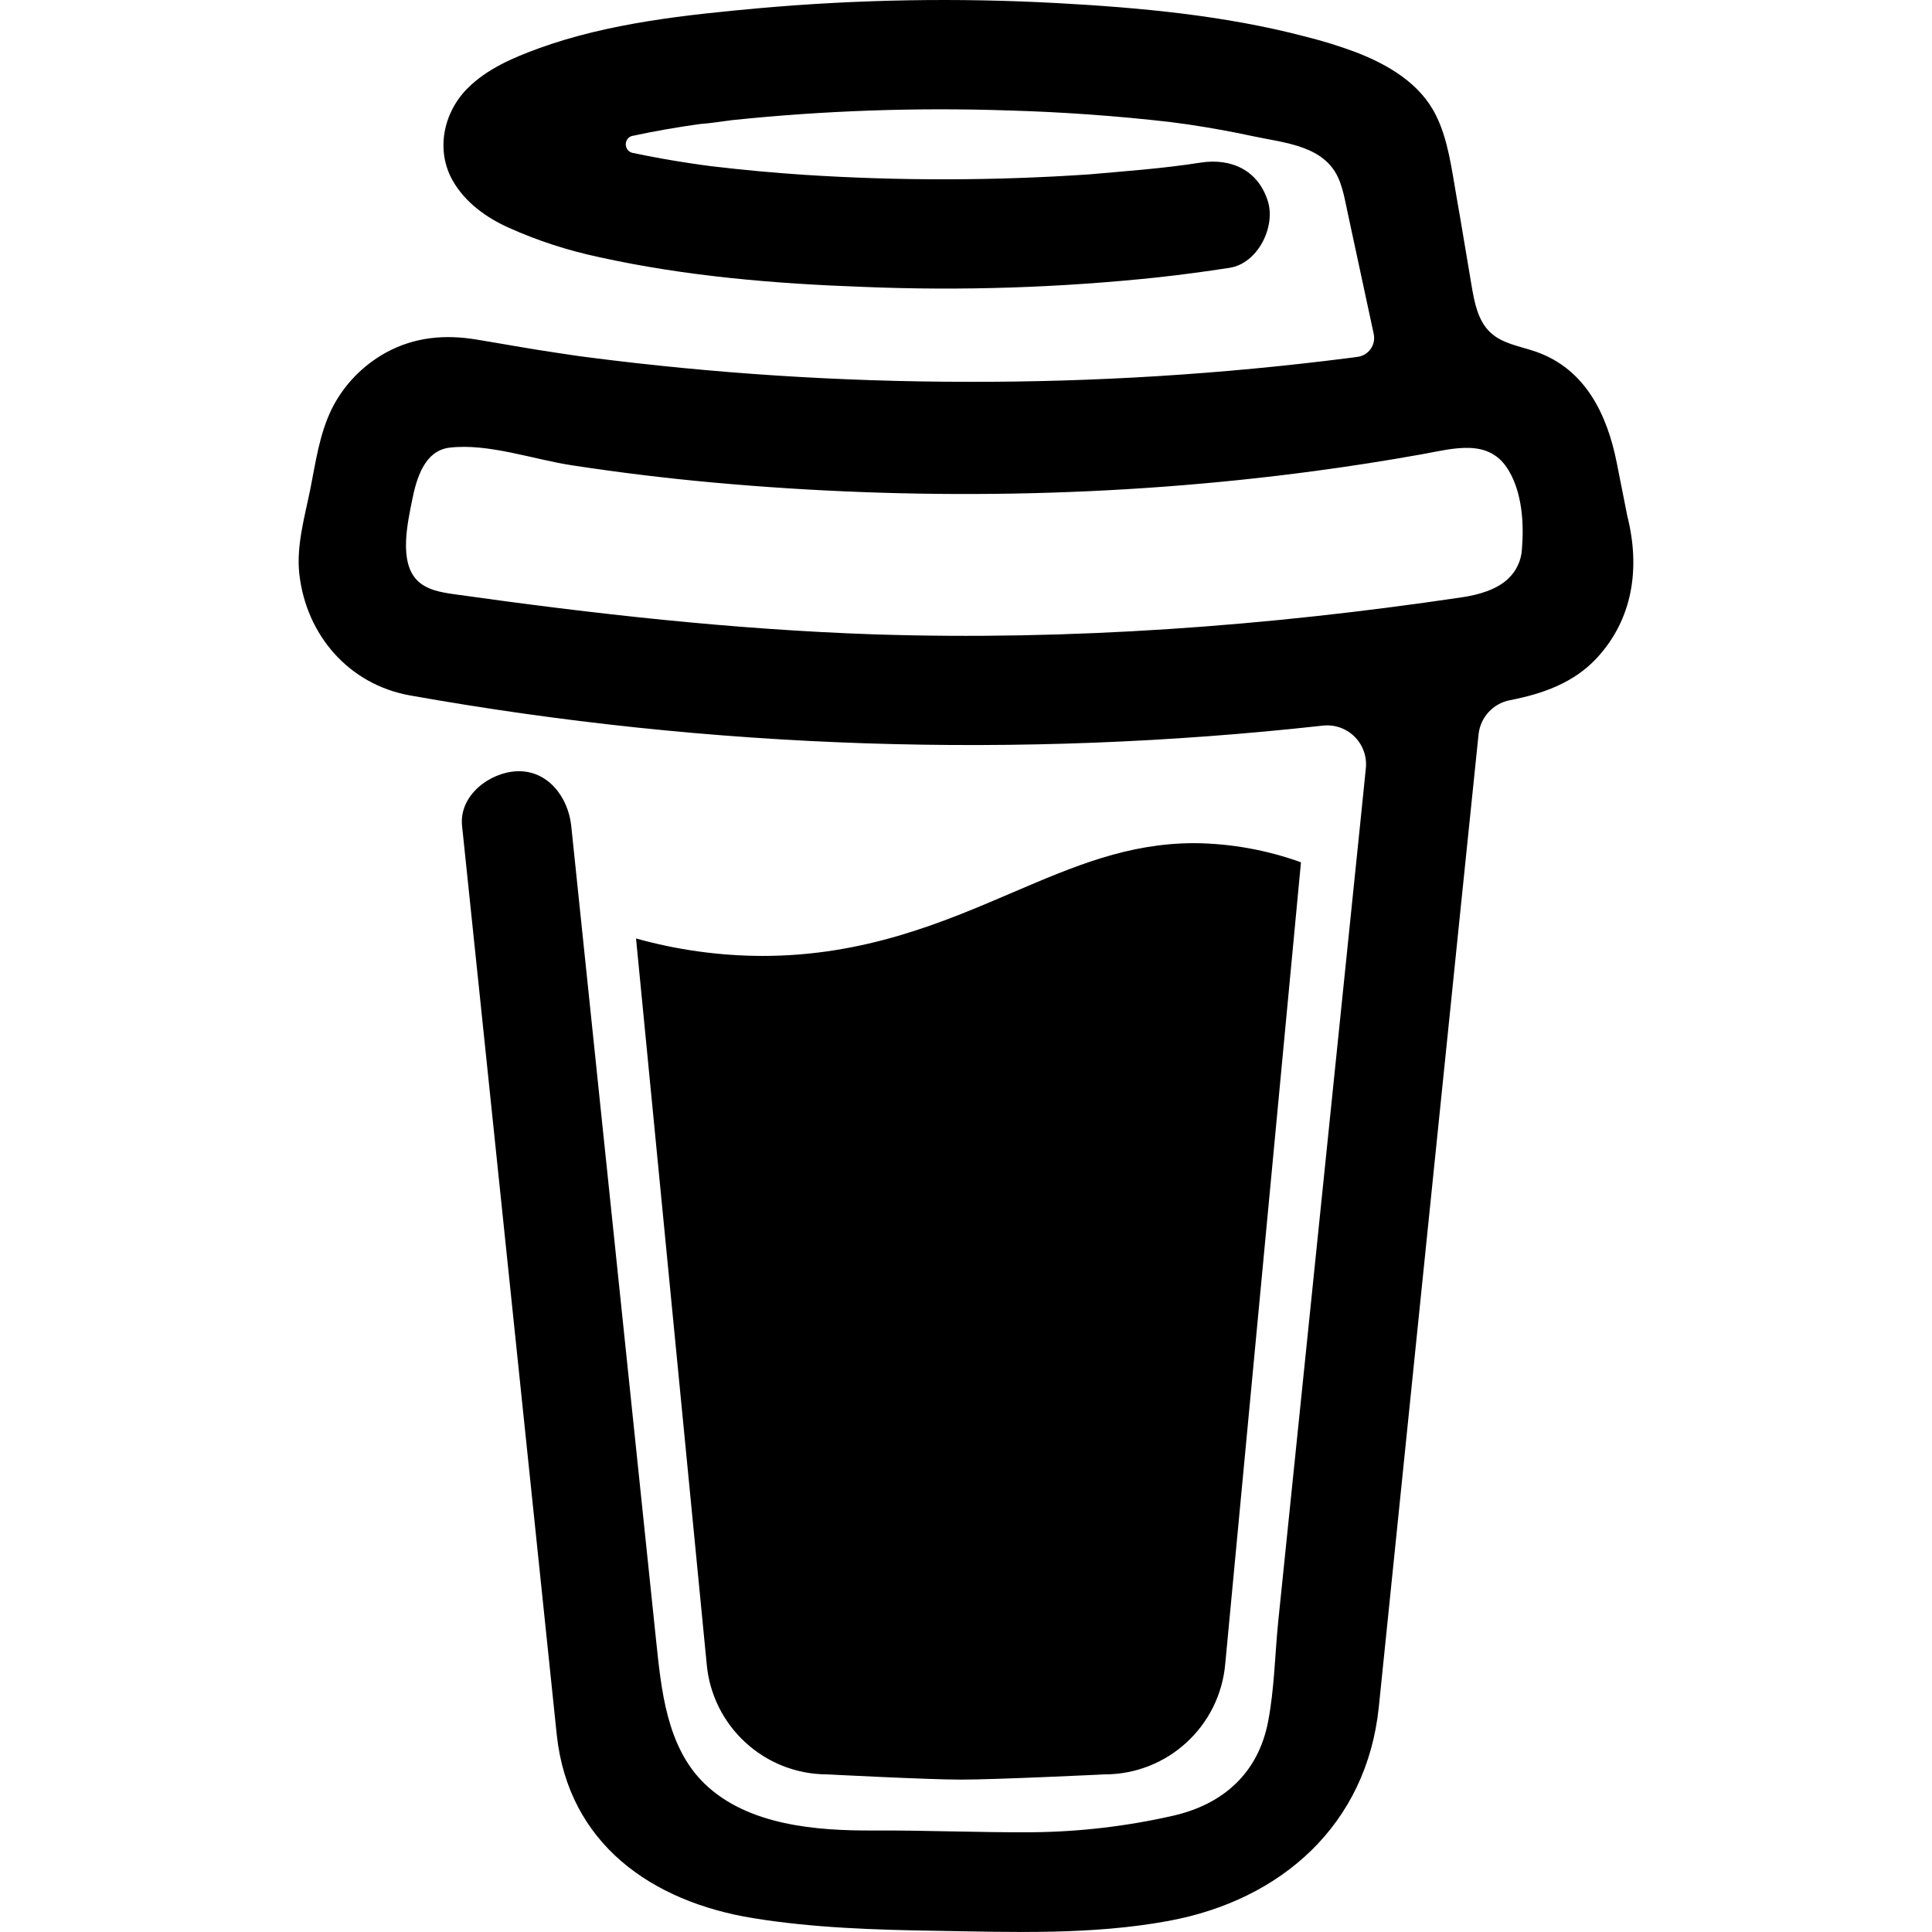
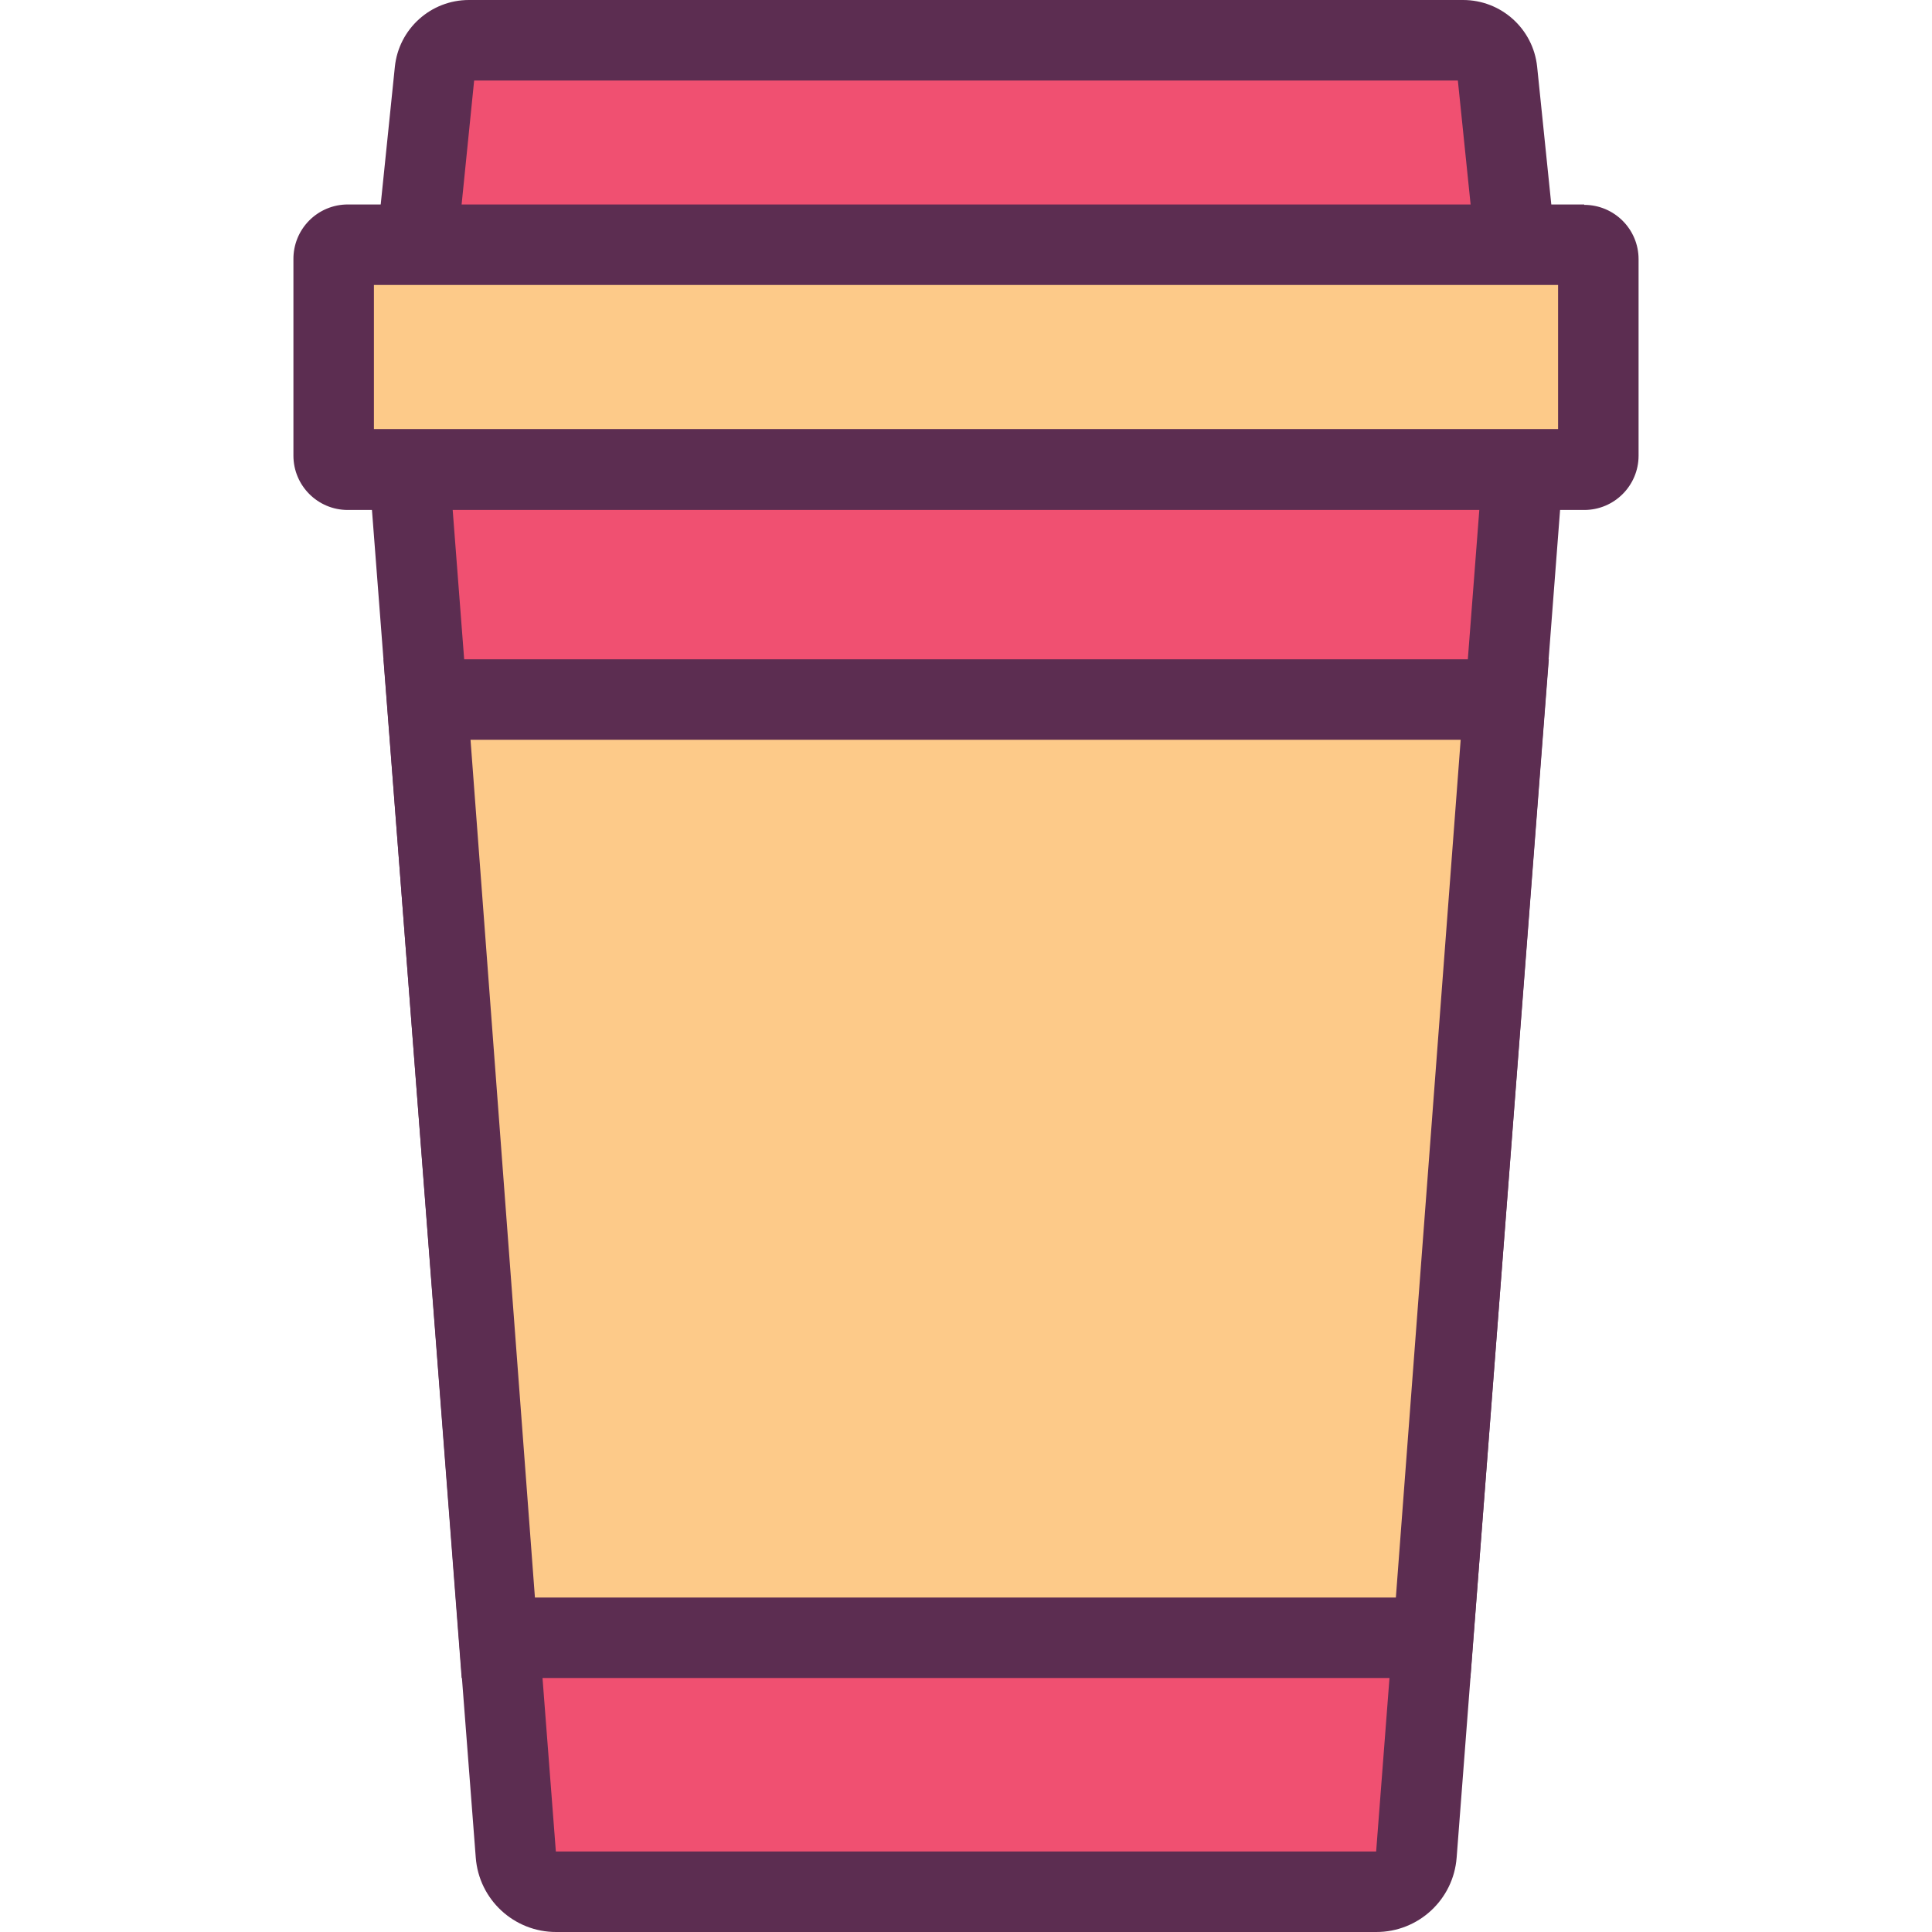
- <svg xmlns="http://www.w3.org/2000/svg" role="img" viewBox="0 0 24 24">
-   <path d="M20.216 6.415l-.132-.666c-.119-.598-.388-1.163-1.001-1.379-.197-.069-.42-.098-.57-.241-.152-.143-.196-.366-.231-.572-.065-.378-.125-.756-.192-1.133-.057-.325-.102-.69-.25-.987-.195-.4-.597-.634-.996-.788a5.723 5.723 0 00-.626-.194c-1-.263-2.05-.36-3.077-.416a25.834 25.834 0 00-3.7.062c-.915.083-1.88.184-2.75.5-.318.116-.646.256-.888.501-.297.302-.393.77-.177 1.146.154.267.415.456.692.58.36.162.737.284 1.123.366 1.075.238 2.189.331 3.287.37 1.218.05 2.437.01 3.65-.118.299-.033.598-.073.896-.119.352-.054.578-.513.474-.834-.124-.383-.457-.531-.834-.473-.466.074-.96.108-1.382.146-1.177.08-2.358.082-3.536.006a22.228 22.228 0 01-1.157-.107c-.086-.01-.18-.025-.258-.036-.243-.036-.484-.08-.724-.13-.111-.027-.111-.185 0-.212h.005c.277-.06.557-.108.838-.147h.002c.131-.009.263-.032.394-.048a25.076 25.076 0 013.426-.12c.674.019 1.347.067 2.017.144l.228.031c.267.04.533.088.798.145.392.085.895.113 1.07.542.055.137.08.288.111.431l.319 1.484a.237.237 0 01-.199.284h-.003c-.037.006-.075.01-.112.015a36.704 36.704 0 01-4.743.295 37.059 37.059 0 01-4.699-.304c-.14-.017-.293-.042-.417-.06-.326-.048-.649-.108-.973-.161-.393-.065-.768-.032-1.123.161-.29.16-.527.404-.675.701-.154.316-.199.66-.267 1-.069.34-.176.707-.135 1.056.087.753.613 1.365 1.37 1.502a39.69 39.69 0 0011.343.376.483.483 0 01.535.53l-.071.697-1.018 9.907c-.041.41-.047.832-.125 1.237-.122.637-.553 1.028-1.182 1.171-.577.131-1.165.2-1.756.205-.656.004-1.31-.025-1.966-.022-.699.004-1.556-.06-2.095-.58-.475-.458-.54-1.174-.605-1.793l-.731-7.013-.322-3.094c-.037-.351-.286-.695-.678-.678-.336.015-.718.3-.678.679l.228 2.185.949 9.112c.147 1.344 1.174 2.068 2.446 2.272.742.12 1.503.144 2.257.156.966.016 1.942.053 2.892-.122 1.408-.258 2.465-1.198 2.616-2.657.34-3.332.683-6.663 1.024-9.995l.215-2.087a.484.484 0 01.39-.426c.402-.078.787-.212 1.074-.518.455-.488.546-1.124.385-1.766zm-1.478.772c-.145.137-.363.201-.578.233-2.416.359-4.866.54-7.308.46-1.748-.06-3.477-.254-5.207-.498-.17-.024-.353-.055-.47-.18-.22-.236-.111-.71-.054-.995.052-.26.152-.609.463-.646.484-.057 1.046.148 1.526.22.577.088 1.156.159 1.737.212 2.48.226 5.002.19 7.472-.14.45-.06.899-.13 1.345-.21.399-.072.84-.206 1.08.206.166.281.188.657.162.974a.544.544 0 01-.169.364zm-6.159 3.9c-.862.37-1.84.788-3.109.788a5.884 5.884 0 01-1.569-.217l.877 9.004c.065.78.717 1.38 1.5 1.38 0 0 1.243.065 1.658.065.447 0 1.786-.065 1.786-.065.783 0 1.434-.6 1.499-1.38l.94-9.95a3.996 3.996 0 00-1.322-.238c-.826 0-1.491.284-2.26.613z" />
+ <svg xmlns="http://www.w3.org/2000/svg" width="800px" height="800px" viewBox="0 0 1024 1024" class="icon" version="1.1">
+   <path d="M294.614 1002.666a21.333 21.333 0 0 1-21.333-19.84L215.04 224.853h593.92L750.72 982.826a21.333 21.333 0 0 1-21.333 19.84z" fill="#F05071" />
+   <path d="M785.92 246.187L729.387 981.333H294.614L238.08 246.187h547.84m46.08-42.667h-640l60.16 781.013a42.667 42.667 0 0 0 42.667 39.467H729.387a42.667 42.667 0 0 0 42.667-39.467l59.947-781.013z" fill="#5C2D51" />
+   <path d="M215.68 182.187l14.72-144.64A18.133 18.133 0 0 1 248.534 21.333h526.933a18.133 18.133 0 0 1 18.133 16.213l14.72 144.64z" fill="#F05071" />
+   <path d="M772.694 42.667l12.16 118.187H239.36L251.307 42.667h521.387m2.773-42.667H248.534a39.467 39.467 0 0 0-39.253 35.413l-17.28 168.107h640l-17.28-168.107A39.467 39.467 0 0 0 775.467 0z" fill="#5C2D51" />
+   <path d="M176.854 129.707l670.293 0 0 119.04-670.293 0 0-119.04Z" fill="#FDCA89" />
+   <path d="M825.814 151.04v76.373H198.187V151.04h627.627m13.867-42.667H184.32A28.8 28.8 0 0 0 155.52 137.387v104.107a28.8 28.8 0 0 0 28.8 28.8h655.36a28.8 28.8 0 0 0 28.8-28.8V137.387a28.8 28.8 0 0 0-28.8-28.8z" fill="#5C2D51" />
+   <path d="M264.534 868.053L226.347 370.773h571.52l-38.4 497.28H264.534z" fill="#FDCA89" />
+   <path d="M774.187 392.107l-34.347 454.613H283.52L249.387 392.107H774.187m46.08-42.667H203.307l41.387 539.947h534.613l41.6-539.947z" fill="#5C2D51" />
</svg>
